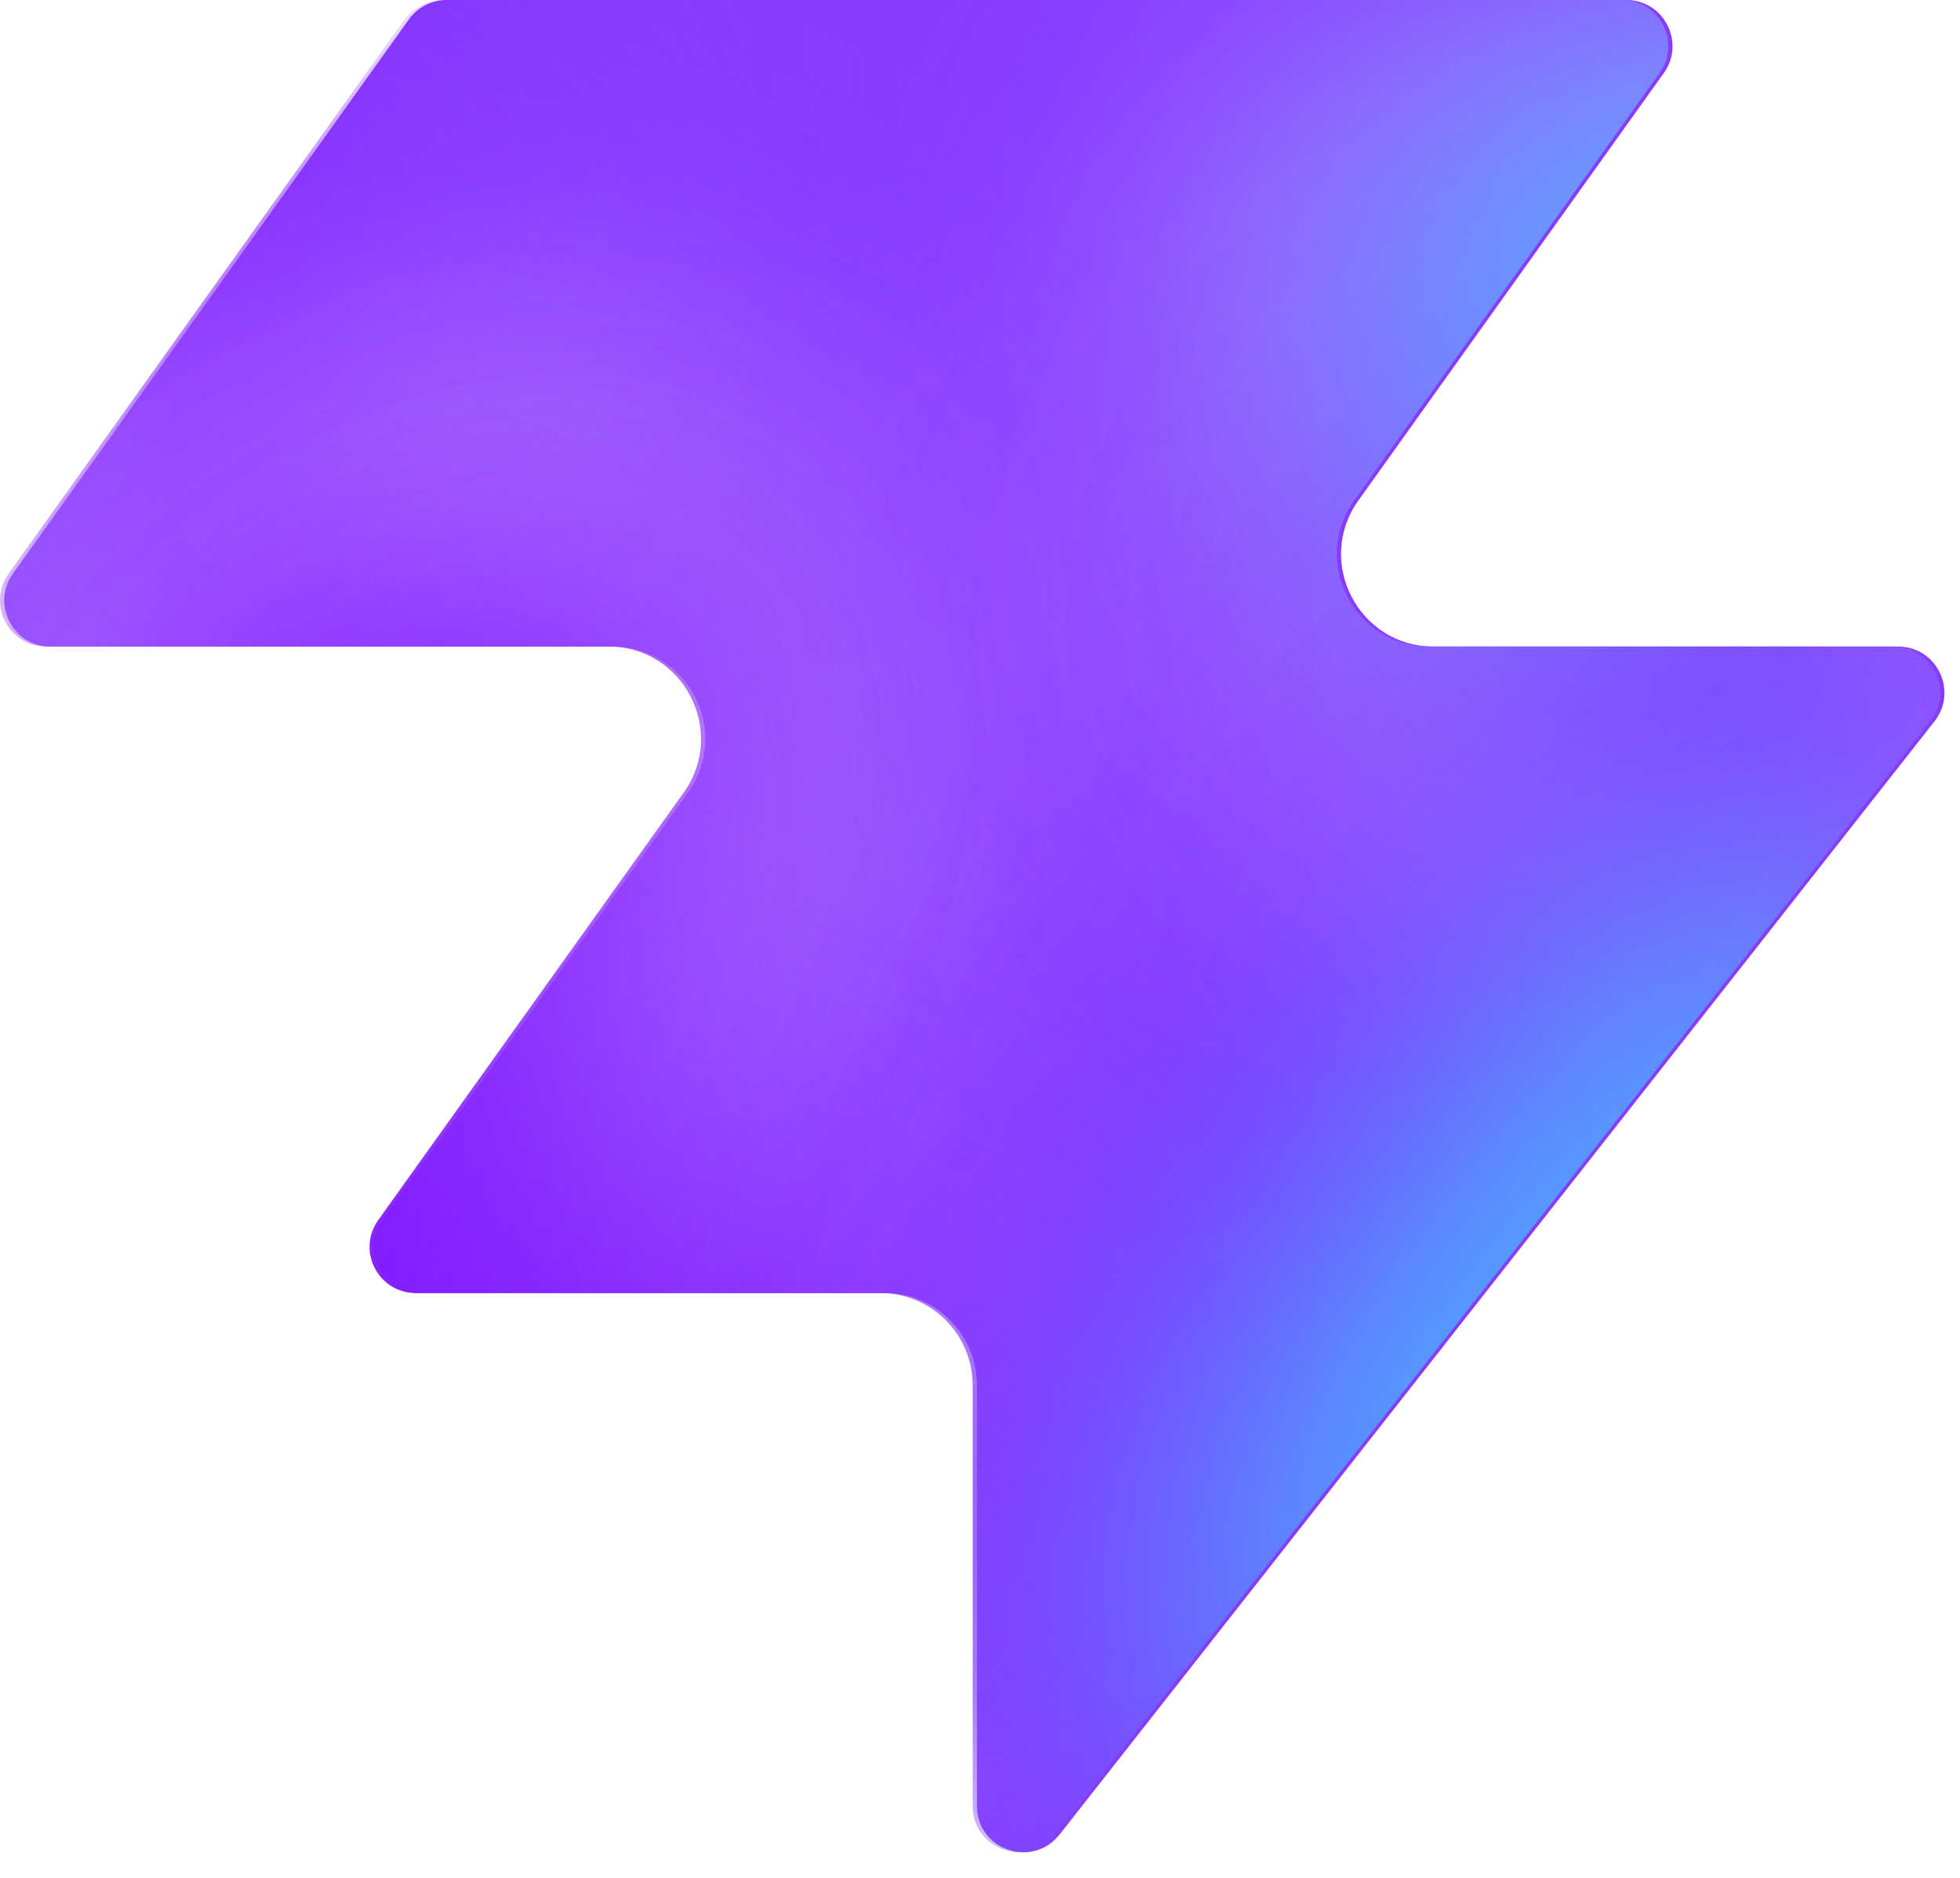
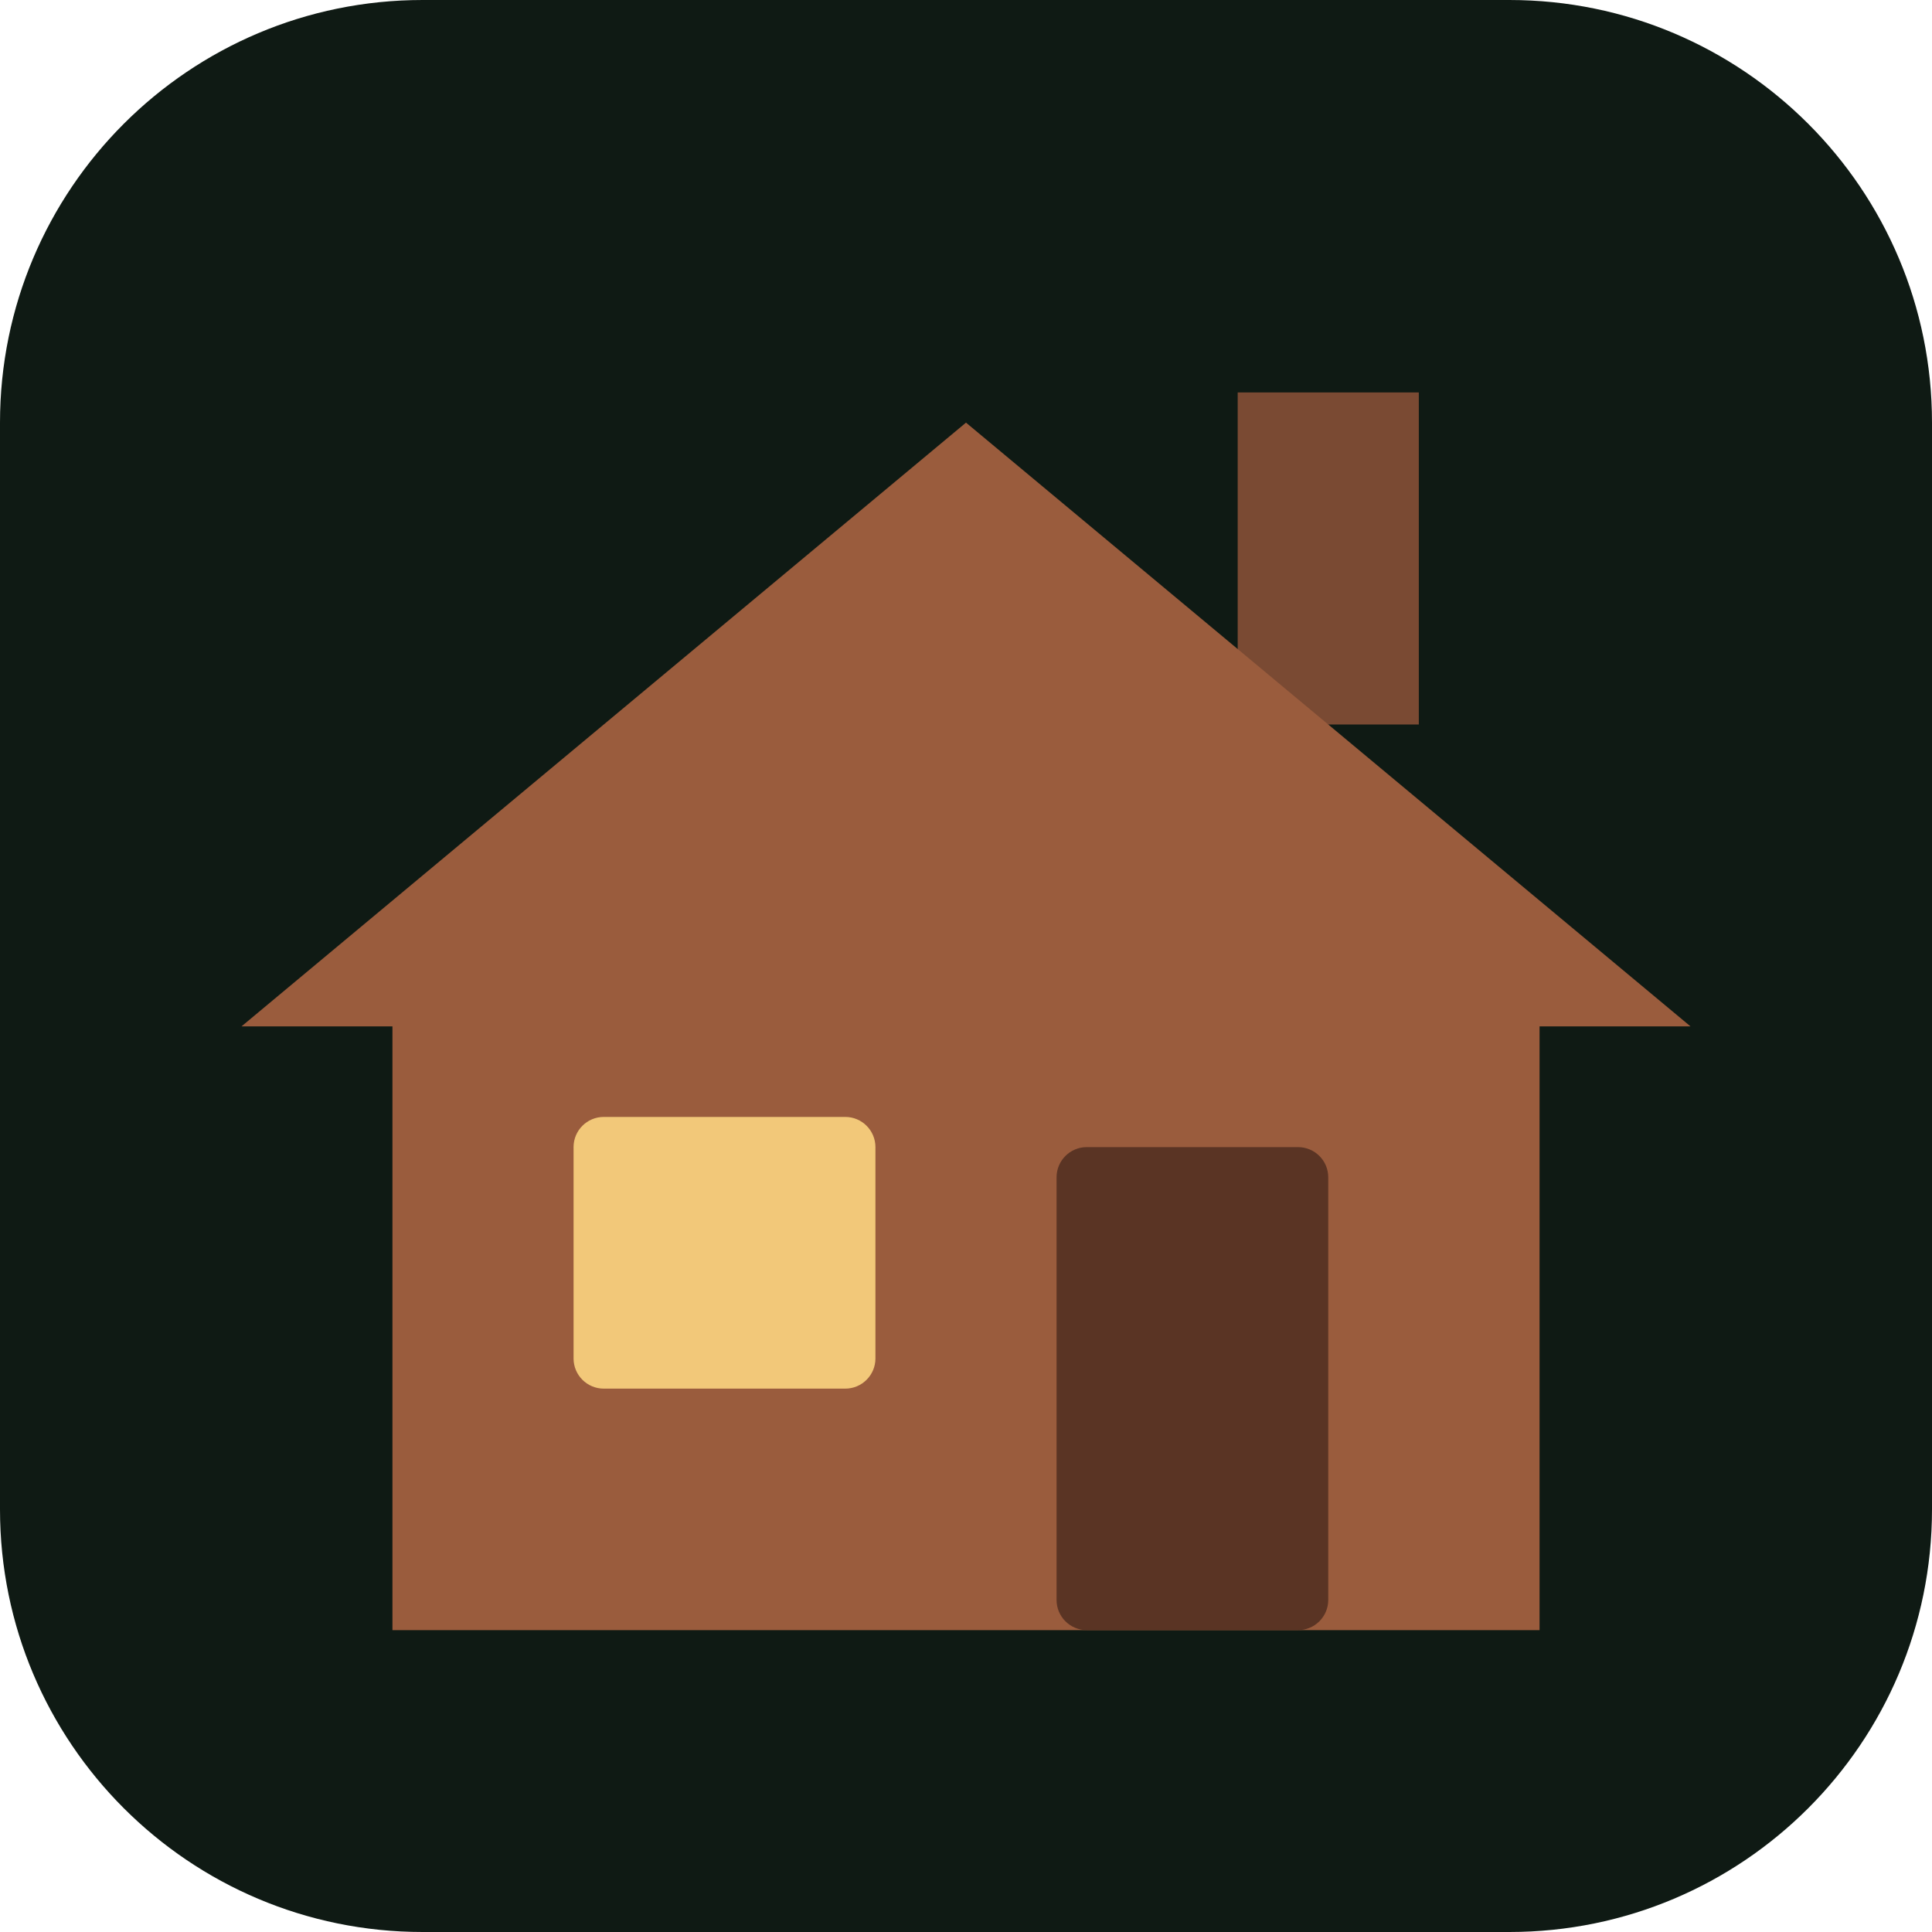
- <svg xmlns="http://www.w3.org/2000/svg" width="48" height="46" fill="none" viewBox="0 0 48 46">
-   <path fill="#863bff" d="M25.946 44.938c-.664.845-2.021.375-2.021-.698V33.937a2.26 2.26 0 0 0-2.262-2.262H10.287c-.92 0-1.456-1.04-.92-1.788l7.48-10.471c1.07-1.497 0-3.578-1.842-3.578H1.237c-.92 0-1.456-1.04-.92-1.788L10.013.474c.214-.297.556-.474.92-.474h28.894c.92 0 1.456 1.04.92 1.788l-7.48 10.471c-1.07 1.498 0 3.579 1.842 3.579h11.377c.943 0 1.473 1.088.89 1.83L25.947 44.94z" style="fill:#863bff;fill:color(display-p3 .525 .23 1);fill-opacity:1" />
-   <mask id="a" width="48" height="46" x="0" y="0" maskUnits="userSpaceOnUse" style="mask-type:alpha">
-     <path fill="#000" d="M25.842 44.938c-.664.844-2.021.375-2.021-.698V33.937a2.26 2.26 0 0 0-2.262-2.262H10.183c-.92 0-1.456-1.04-.92-1.788l7.48-10.471c1.07-1.498 0-3.579-1.842-3.579H1.133c-.92 0-1.456-1.04-.92-1.787L9.91.473c.214-.297.556-.474.92-.474h28.894c.92 0 1.456 1.04.92 1.788l-7.48 10.471c-1.07 1.498 0 3.578 1.842 3.578h11.377c.943 0 1.473 1.088.89 1.832L25.843 44.94z" style="fill:#000;fill-opacity:1" />
-   </mask>
-   <g mask="url(#a)">
-     <g filter="url(#b)">
-       <ellipse cx="5.508" cy="14.704" fill="#ede6ff" rx="5.508" ry="14.704" style="fill:#ede6ff;fill:color(display-p3 .927 .903 1);fill-opacity:1" transform="matrix(.00324 1 1 -.00324 -4.47 31.516)" />
-     </g>
-     <g filter="url(#c)">
-       <ellipse cx="10.399" cy="29.851" fill="#ede6ff" rx="10.399" ry="29.851" style="fill:#ede6ff;fill:color(display-p3 .927 .903 1);fill-opacity:1" transform="matrix(.00324 1 1 -.00324 -39.328 7.883)" />
-     </g>
-     <g filter="url(#d)">
-       <ellipse cx="5.508" cy="30.487" fill="#7e14ff" rx="5.508" ry="30.487" style="fill:#7e14ff;fill:color(display-p3 .492 .077 1);fill-opacity:1" transform="rotate(89.814 -25.913 -14.639)scale(1 -1)" />
-     </g>
-     <g filter="url(#e)">
-       <ellipse cx="5.508" cy="30.599" fill="#7e14ff" rx="5.508" ry="30.599" style="fill:#7e14ff;fill:color(display-p3 .492 .077 1);fill-opacity:1" transform="rotate(89.814 -32.644 -3.334)scale(1 -1)" />
-     </g>
-     <g filter="url(#f)">
-       <ellipse cx="5.508" cy="30.599" fill="#7e14ff" rx="5.508" ry="30.599" style="fill:#7e14ff;fill:color(display-p3 .492 .077 1);fill-opacity:1" transform="matrix(.00324 1 1 -.00324 -34.34 30.47)" />
-     </g>
-     <g filter="url(#g)">
-       <ellipse cx="14.072" cy="22.078" fill="#ede6ff" rx="14.072" ry="22.078" style="fill:#ede6ff;fill:color(display-p3 .927 .903 1);fill-opacity:1" transform="rotate(93.35 24.506 48.493)scale(-1 1)" />
-     </g>
-     <g filter="url(#h)">
-       <ellipse cx="3.47" cy="21.501" fill="#7e14ff" rx="3.47" ry="21.501" style="fill:#7e14ff;fill:color(display-p3 .492 .077 1);fill-opacity:1" transform="rotate(89.009 28.708 47.59)scale(-1 1)" />
-     </g>
-     <g filter="url(#i)">
-       <ellipse cx="3.47" cy="21.501" fill="#7e14ff" rx="3.47" ry="21.501" style="fill:#7e14ff;fill:color(display-p3 .492 .077 1);fill-opacity:1" transform="rotate(89.009 28.708 47.59)scale(-1 1)" />
-     </g>
-     <g filter="url(#j)">
-       <ellipse cx=".387" cy="8.972" fill="#7e14ff" rx="4.407" ry="29.108" style="fill:#7e14ff;fill:color(display-p3 .492 .077 1);fill-opacity:1" transform="rotate(39.51 .387 8.972)" />
-     </g>
-     <g filter="url(#k)">
-       <ellipse cx="47.523" cy="-6.092" fill="#7e14ff" rx="4.407" ry="29.108" style="fill:#7e14ff;fill:color(display-p3 .492 .077 1);fill-opacity:1" transform="rotate(37.892 47.523 -6.092)" />
-     </g>
-     <g filter="url(#l)">
-       <ellipse cx="41.412" cy="6.333" fill="#47bfff" rx="5.971" ry="9.665" style="fill:#47bfff;fill:color(display-p3 .28 .748 1);fill-opacity:1" transform="rotate(37.892 41.412 6.333)" />
-     </g>
-     <g filter="url(#m)">
-       <ellipse cx="-1.879" cy="38.332" fill="#7e14ff" rx="4.407" ry="29.108" style="fill:#7e14ff;fill:color(display-p3 .492 .077 1);fill-opacity:1" transform="rotate(37.892 -1.88 38.332)" />
-     </g>
-     <g filter="url(#n)">
-       <ellipse cx="-1.879" cy="38.332" fill="#7e14ff" rx="4.407" ry="29.108" style="fill:#7e14ff;fill:color(display-p3 .492 .077 1);fill-opacity:1" transform="rotate(37.892 -1.88 38.332)" />
-     </g>
-     <g filter="url(#o)">
-       <ellipse cx="35.651" cy="29.907" fill="#7e14ff" rx="4.407" ry="29.108" style="fill:#7e14ff;fill:color(display-p3 .492 .077 1);fill-opacity:1" transform="rotate(37.892 35.651 29.907)" />
-     </g>
-     <g filter="url(#p)">
-       <ellipse cx="38.418" cy="32.4" fill="#47bfff" rx="5.971" ry="15.297" style="fill:#47bfff;fill:color(display-p3 .28 .748 1);fill-opacity:1" transform="rotate(37.892 38.418 32.4)" />
-     </g>
-   </g>
-   <defs>
-     <filter id="b" width="60.045" height="41.654" x="-19.77" y="16.149" color-interpolation-filters="sRGB" filterUnits="userSpaceOnUse">
-       <feFlood flood-opacity="0" result="BackgroundImageFix" />
-       <feBlend in="SourceGraphic" in2="BackgroundImageFix" result="shape" />
-       <feGaussianBlur result="effect1_foregroundBlur_2002_17158" stdDeviation="7.659" />
-     </filter>
-     <filter id="c" width="90.34" height="51.437" x="-54.613" y="-7.533" color-interpolation-filters="sRGB" filterUnits="userSpaceOnUse">
-       <feFlood flood-opacity="0" result="BackgroundImageFix" />
-       <feBlend in="SourceGraphic" in2="BackgroundImageFix" result="shape" />
-       <feGaussianBlur result="effect1_foregroundBlur_2002_17158" stdDeviation="7.659" />
-     </filter>
-     <filter id="d" width="79.355" height="29.4" x="-49.64" y="2.03" color-interpolation-filters="sRGB" filterUnits="userSpaceOnUse">
-       <feFlood flood-opacity="0" result="BackgroundImageFix" />
-       <feBlend in="SourceGraphic" in2="BackgroundImageFix" result="shape" />
-       <feGaussianBlur result="effect1_foregroundBlur_2002_17158" stdDeviation="4.596" />
-     </filter>
-     <filter id="e" width="79.579" height="29.4" x="-45.045" y="20.029" color-interpolation-filters="sRGB" filterUnits="userSpaceOnUse">
-       <feFlood flood-opacity="0" result="BackgroundImageFix" />
-       <feBlend in="SourceGraphic" in2="BackgroundImageFix" result="shape" />
-       <feGaussianBlur result="effect1_foregroundBlur_2002_17158" stdDeviation="4.596" />
-     </filter>
-     <filter id="f" width="79.579" height="29.4" x="-43.513" y="21.178" color-interpolation-filters="sRGB" filterUnits="userSpaceOnUse">
-       <feFlood flood-opacity="0" result="BackgroundImageFix" />
-       <feBlend in="SourceGraphic" in2="BackgroundImageFix" result="shape" />
-       <feGaussianBlur result="effect1_foregroundBlur_2002_17158" stdDeviation="4.596" />
-     </filter>
-     <filter id="g" width="74.749" height="58.852" x="15.756" y="-17.901" color-interpolation-filters="sRGB" filterUnits="userSpaceOnUse">
-       <feFlood flood-opacity="0" result="BackgroundImageFix" />
-       <feBlend in="SourceGraphic" in2="BackgroundImageFix" result="shape" />
-       <feGaussianBlur result="effect1_foregroundBlur_2002_17158" stdDeviation="7.659" />
-     </filter>
-     <filter id="h" width="61.377" height="25.362" x="23.548" y="2.284" color-interpolation-filters="sRGB" filterUnits="userSpaceOnUse">
-       <feFlood flood-opacity="0" result="BackgroundImageFix" />
-       <feBlend in="SourceGraphic" in2="BackgroundImageFix" result="shape" />
-       <feGaussianBlur result="effect1_foregroundBlur_2002_17158" stdDeviation="4.596" />
-     </filter>
-     <filter id="i" width="61.377" height="25.362" x="23.548" y="2.284" color-interpolation-filters="sRGB" filterUnits="userSpaceOnUse">
-       <feFlood flood-opacity="0" result="BackgroundImageFix" />
-       <feBlend in="SourceGraphic" in2="BackgroundImageFix" result="shape" />
-       <feGaussianBlur result="effect1_foregroundBlur_2002_17158" stdDeviation="4.596" />
-     </filter>
-     <filter id="j" width="56.045" height="63.649" x="-27.636" y="-22.853" color-interpolation-filters="sRGB" filterUnits="userSpaceOnUse">
-       <feFlood flood-opacity="0" result="BackgroundImageFix" />
-       <feBlend in="SourceGraphic" in2="BackgroundImageFix" result="shape" />
-       <feGaussianBlur result="effect1_foregroundBlur_2002_17158" stdDeviation="4.596" />
-     </filter>
-     <filter id="k" width="54.814" height="64.646" x="20.116" y="-38.415" color-interpolation-filters="sRGB" filterUnits="userSpaceOnUse">
-       <feFlood flood-opacity="0" result="BackgroundImageFix" />
-       <feBlend in="SourceGraphic" in2="BackgroundImageFix" result="shape" />
-       <feGaussianBlur result="effect1_foregroundBlur_2002_17158" stdDeviation="4.596" />
-     </filter>
-     <filter id="l" width="33.541" height="35.313" x="24.641" y="-11.323" color-interpolation-filters="sRGB" filterUnits="userSpaceOnUse">
-       <feFlood flood-opacity="0" result="BackgroundImageFix" />
-       <feBlend in="SourceGraphic" in2="BackgroundImageFix" result="shape" />
-       <feGaussianBlur result="effect1_foregroundBlur_2002_17158" stdDeviation="4.596" />
-     </filter>
-     <filter id="m" width="54.814" height="64.646" x="-29.286" y="6.009" color-interpolation-filters="sRGB" filterUnits="userSpaceOnUse">
-       <feFlood flood-opacity="0" result="BackgroundImageFix" />
-       <feBlend in="SourceGraphic" in2="BackgroundImageFix" result="shape" />
-       <feGaussianBlur result="effect1_foregroundBlur_2002_17158" stdDeviation="4.596" />
-     </filter>
-     <filter id="n" width="54.814" height="64.646" x="-29.286" y="6.009" color-interpolation-filters="sRGB" filterUnits="userSpaceOnUse">
-       <feFlood flood-opacity="0" result="BackgroundImageFix" />
-       <feBlend in="SourceGraphic" in2="BackgroundImageFix" result="shape" />
-       <feGaussianBlur result="effect1_foregroundBlur_2002_17158" stdDeviation="4.596" />
-     </filter>
-     <filter id="o" width="54.814" height="64.646" x="8.244" y="-2.416" color-interpolation-filters="sRGB" filterUnits="userSpaceOnUse">
-       <feFlood flood-opacity="0" result="BackgroundImageFix" />
-       <feBlend in="SourceGraphic" in2="BackgroundImageFix" result="shape" />
-       <feGaussianBlur result="effect1_foregroundBlur_2002_17158" stdDeviation="4.596" />
-     </filter>
-     <filter id="p" width="39.409" height="43.623" x="18.713" y="10.588" color-interpolation-filters="sRGB" filterUnits="userSpaceOnUse">
-       <feFlood flood-opacity="0" result="BackgroundImageFix" />
-       <feBlend in="SourceGraphic" in2="BackgroundImageFix" result="shape" />
-       <feGaussianBlur result="effect1_foregroundBlur_2002_17158" stdDeviation="4.596" />
-     </filter>
-   </defs>
+ <svg xmlns="http://www.w3.org/2000/svg" viewBox="0 0 64 64">
+   <rect width="64" height="64" rx="14" fill="#0f1a14" />
+   <rect x="41" y="13" width="6" height="11" fill="#7a4a33" />
+   <path d="M8 34 32 14l24 20h-5v20H13V34z" fill="#9a5c3d" />
+   <rect x="19" y="37" width="10" height="9" rx="1" fill="#f2c879" />
+   <rect x="35" y="38" width="9" height="16" rx="1" fill="#5a3424" />
</svg>
